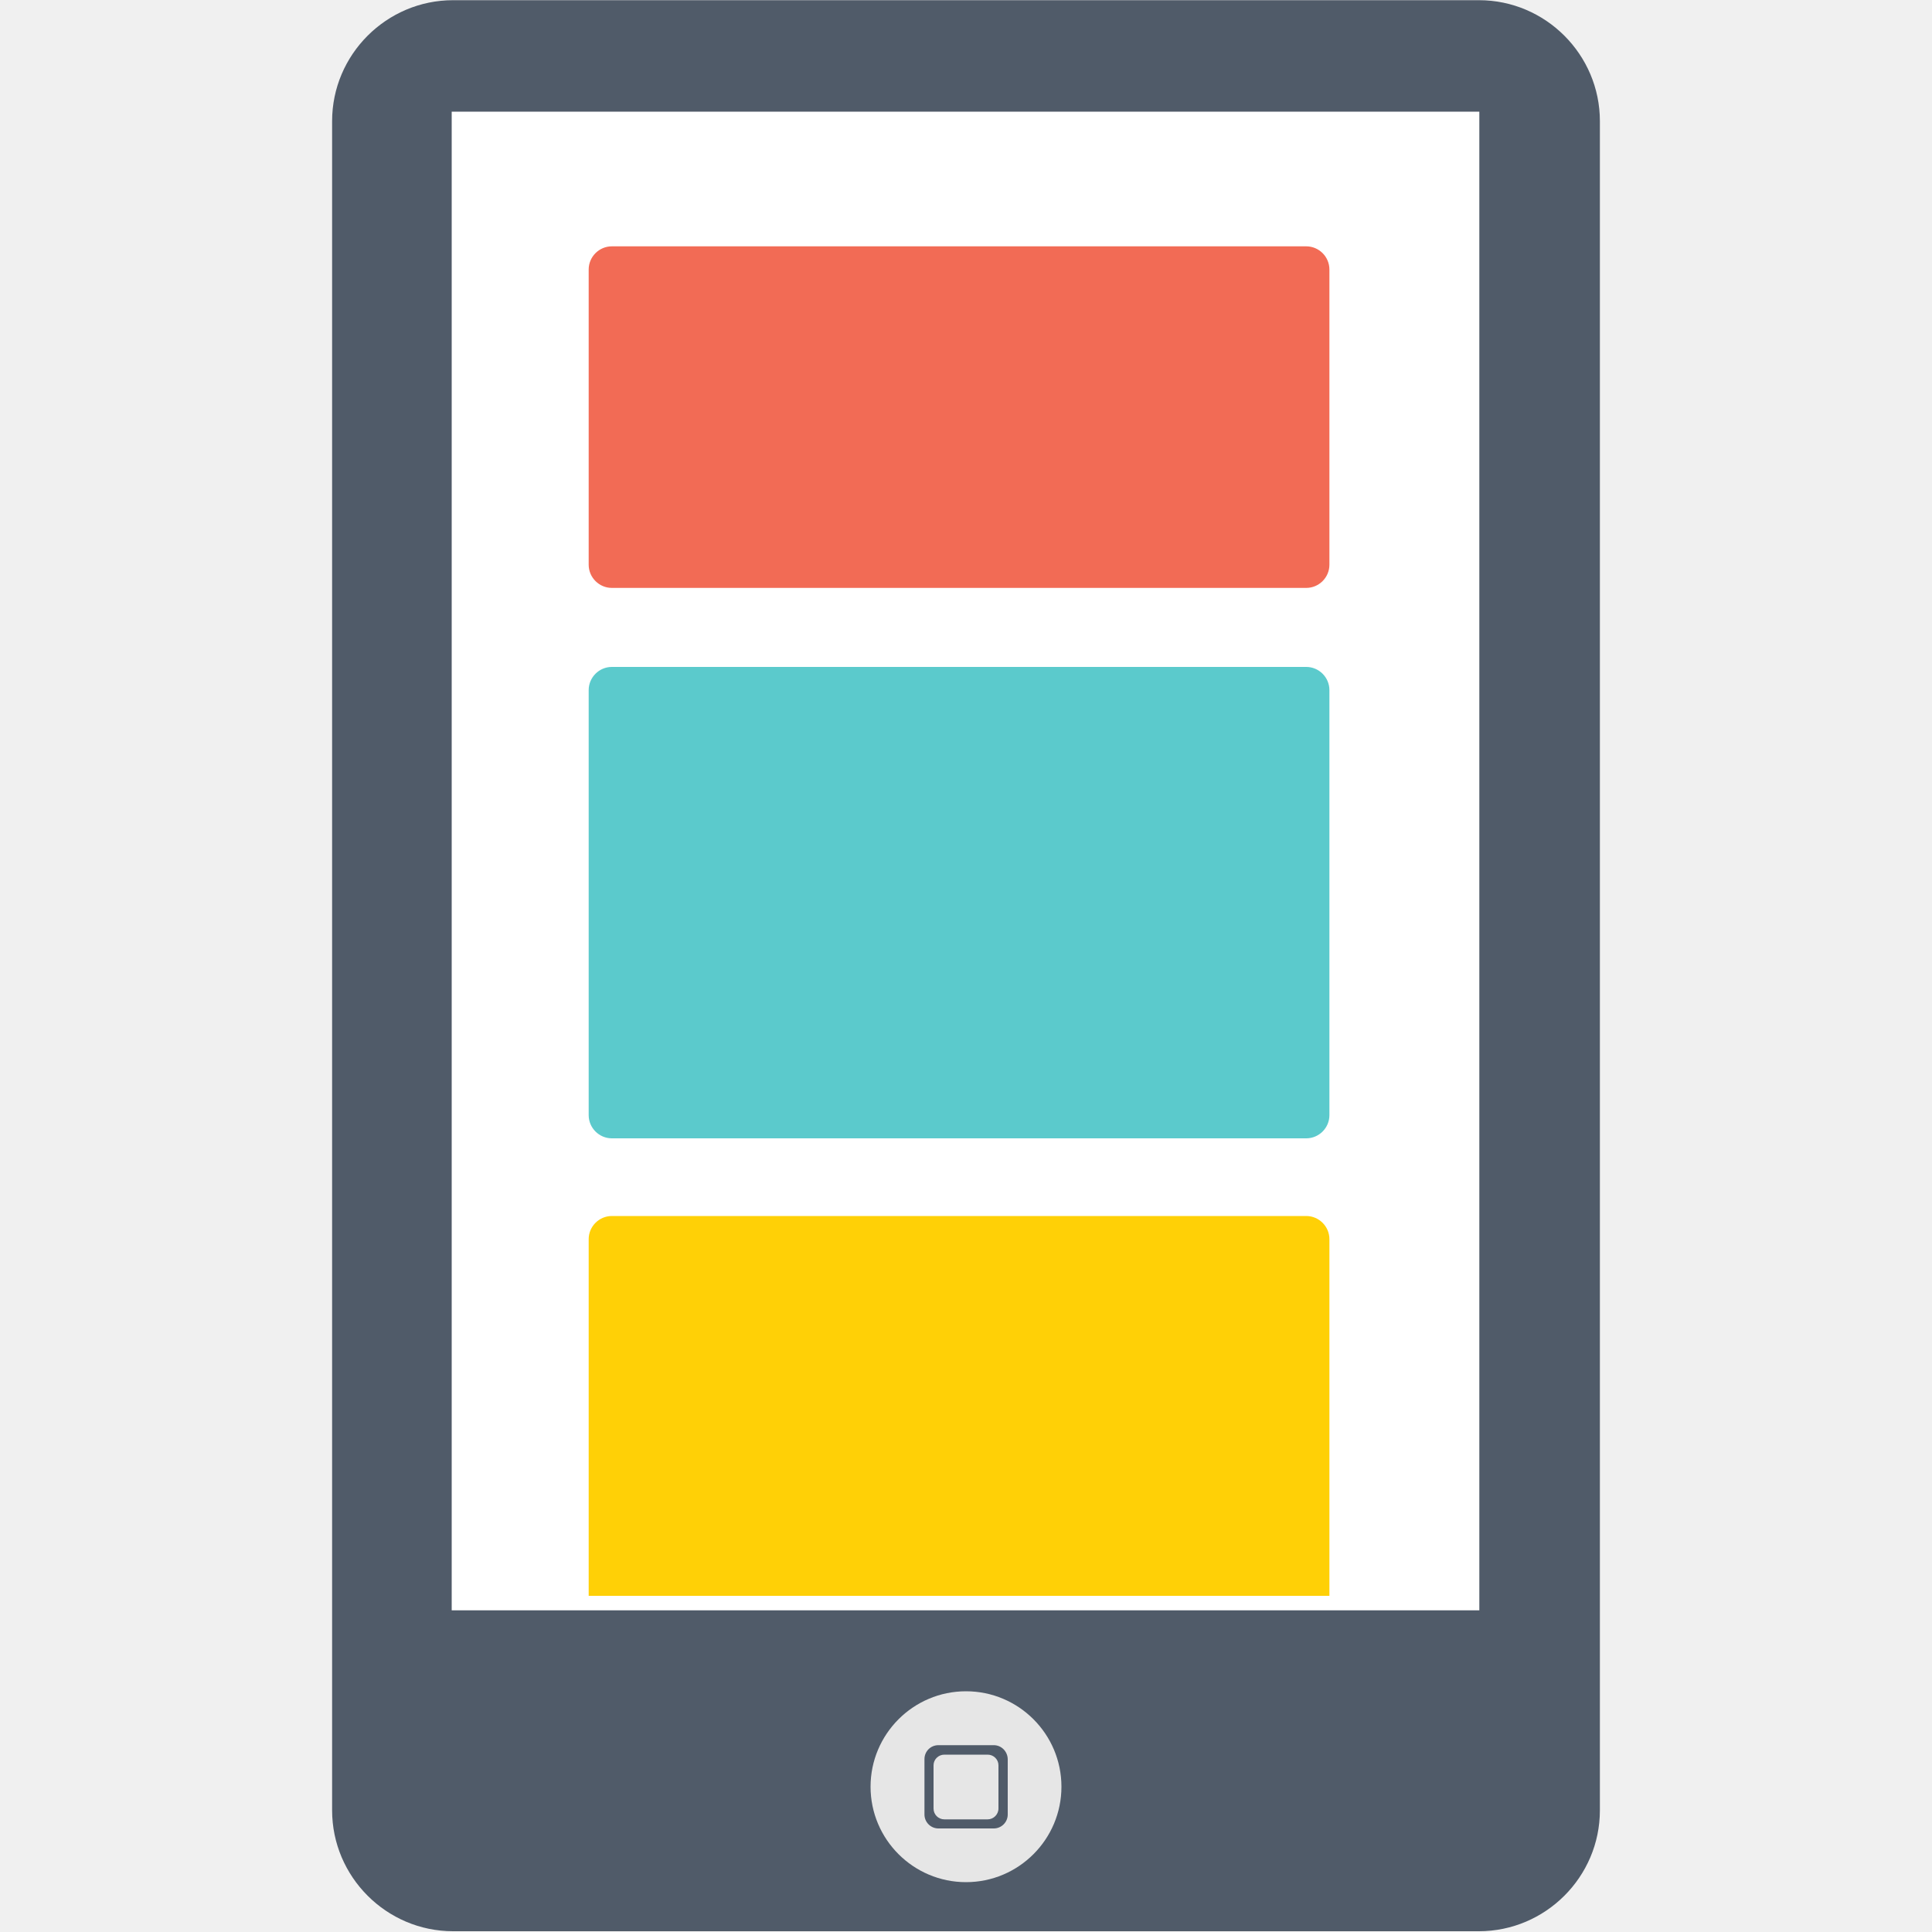
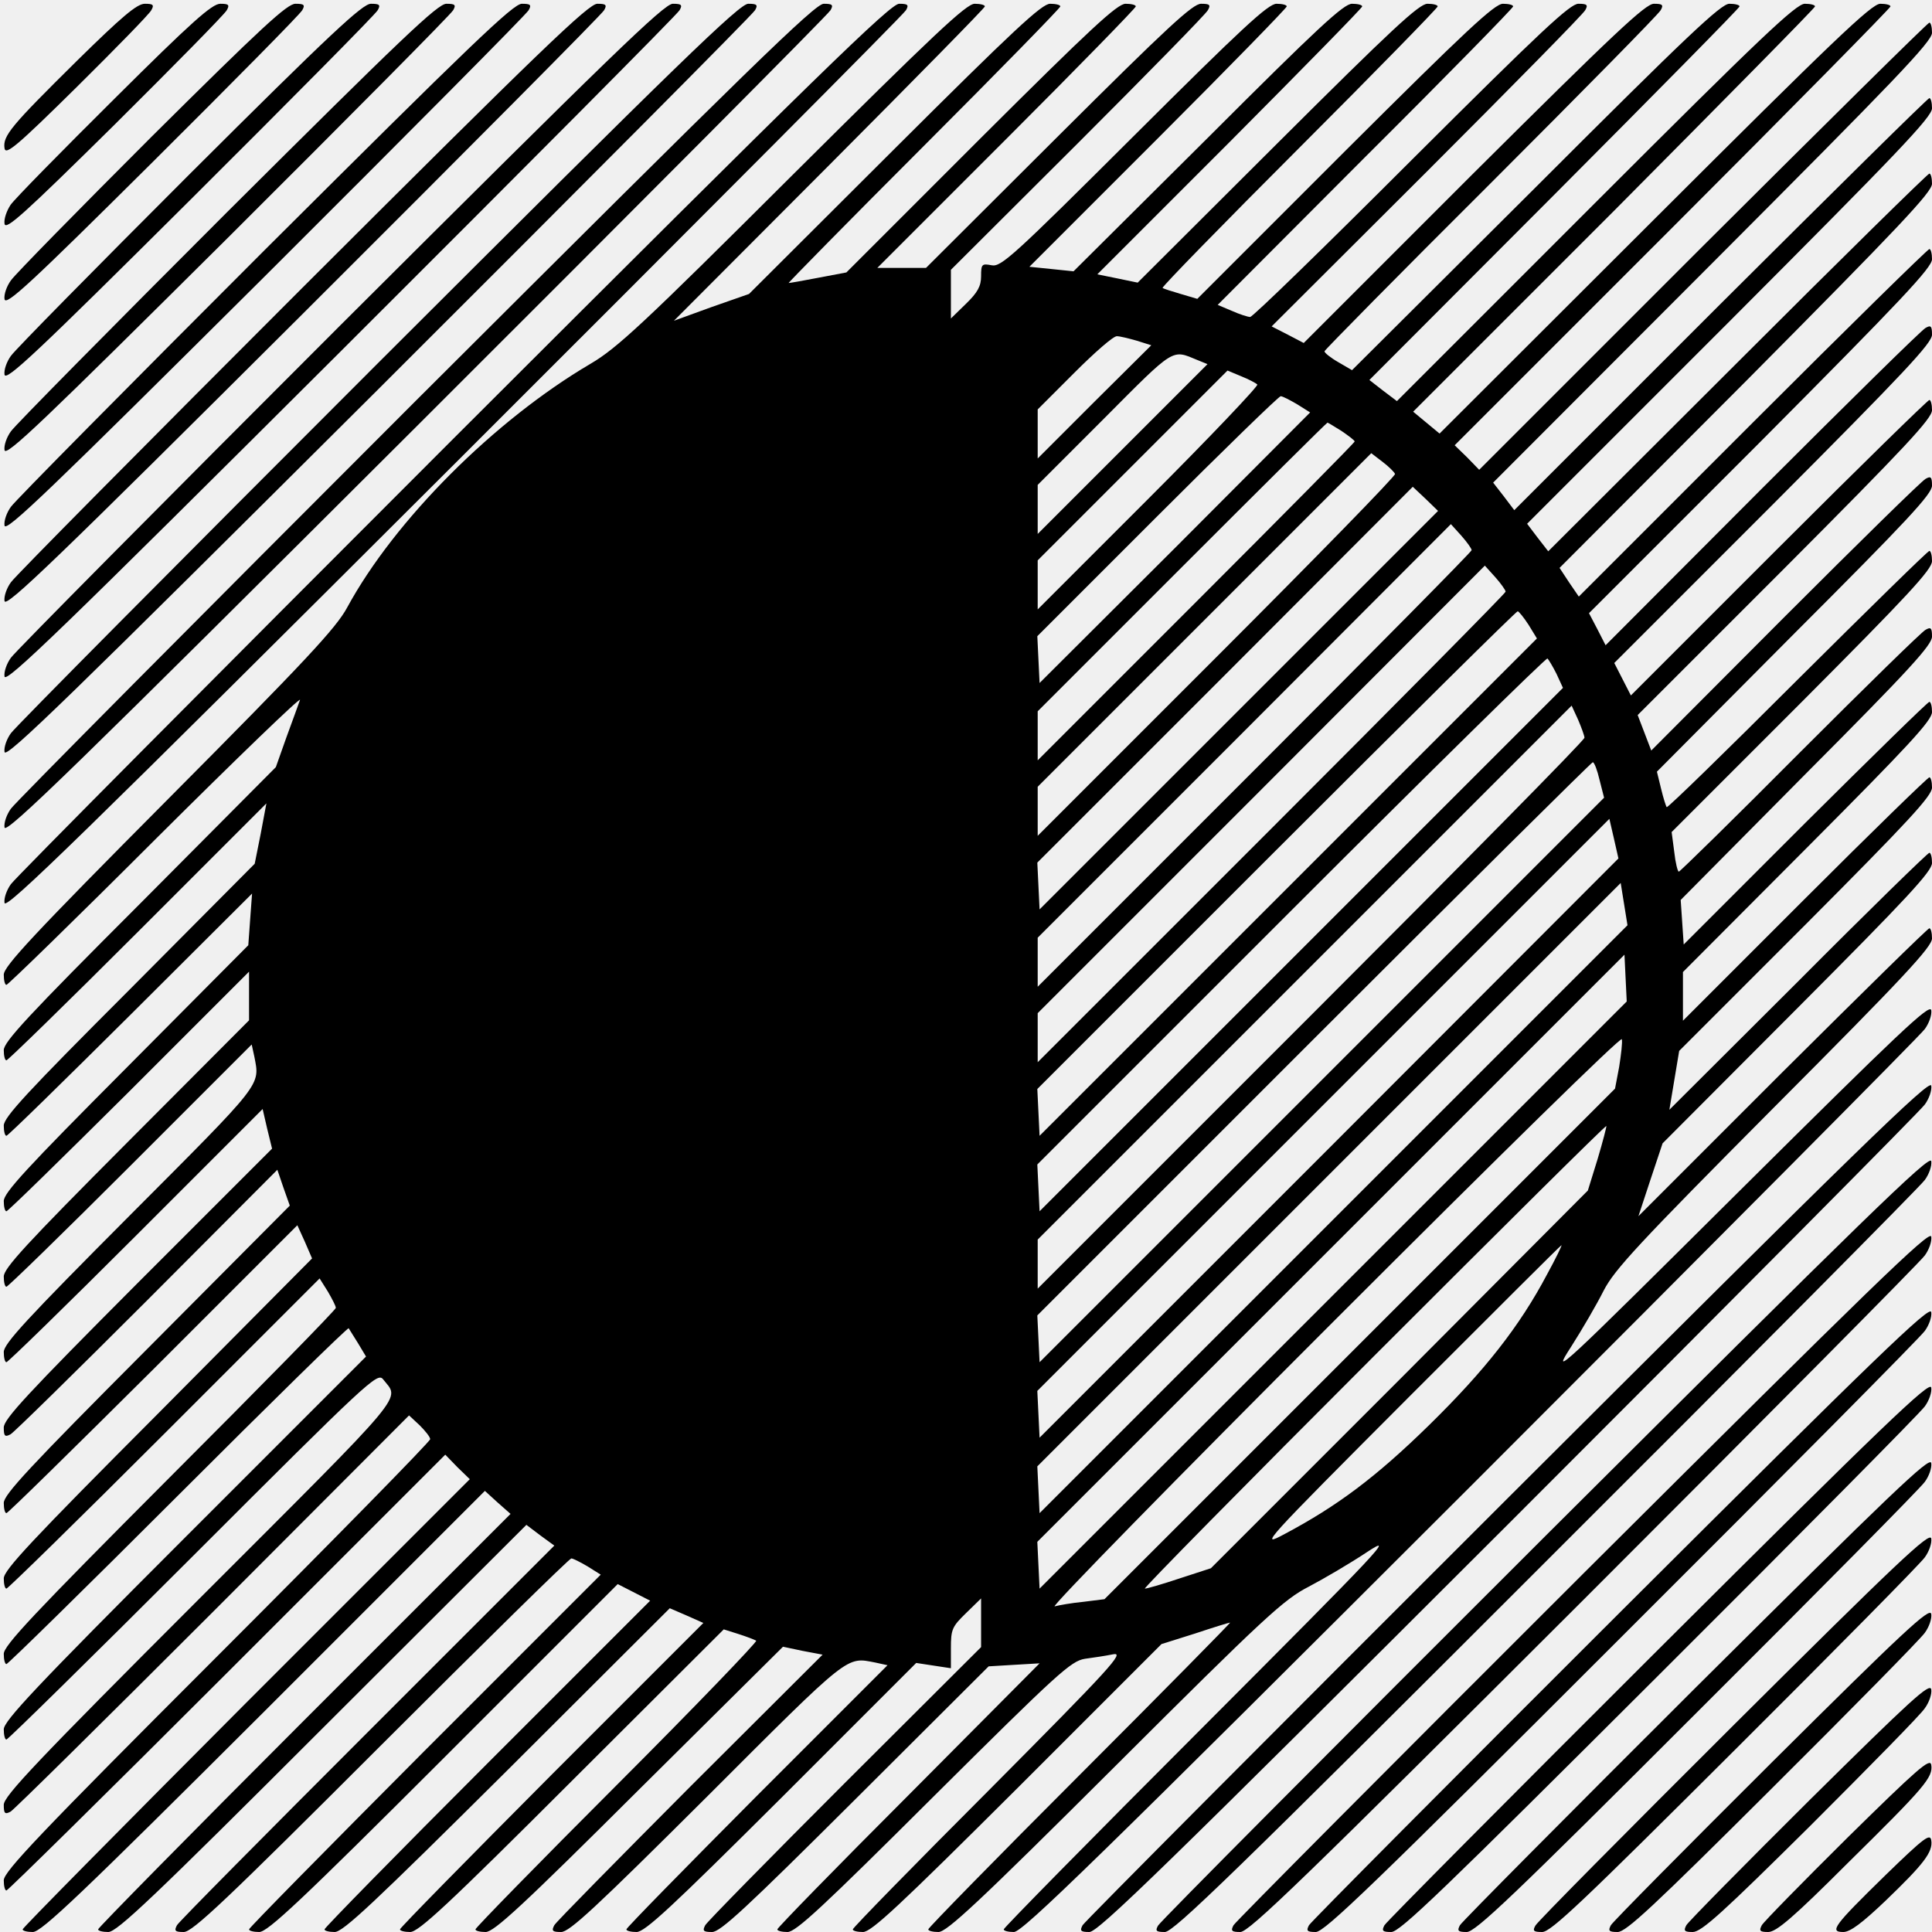
- <svg xmlns="http://www.w3.org/2000/svg" version="1.1" id="Layer_1" x="0px" y="0px" viewBox="0 0 1000 1000" enable-background="new 0 0 1000 1000" xml:space="preserve">
-   <g>
-     <path fill="#505B69" d="M828.1,62.7c0-34.4-28.1-62.6-62.6-62.6h-531c-34.4,0-62.6,28.1-62.6,62.6V937c0,34.4,28.1,62.6,62.6,62.6   h531c34.4,0,62.6-28.1,62.6-62.6V62.7z" />
-     <g>
-       <path fill="#E6E6E6" d="M549.4,924.8c0,27.2-22.1,49.4-49.4,49.4c-27.2,0-49.4-22.1-49.4-49.4c0-27.2,22.1-49.4,49.4-49.4    C527.3,875.4,549.4,897.6,549.4,924.8z" />
-       <path fill="#505B69" d="M514.4,903.3h-28.7c-4,0-7.2,3.2-7.2,7.2v28.7c0,3.9,3.2,7.2,7.2,7.2h28.7c3.9,0,7.2-3.2,7.2-7.2v-28.7    C521.5,906.5,518.3,903.3,514.4,903.3z M516.8,936.1c0,3.1-2.6,5.6-5.6,5.6h-22.4c-3.1,0-5.6-2.5-5.6-5.6v-22.4    c0-3,2.5-5.5,5.6-5.5h22.4c3.1,0,5.6,2.5,5.6,5.5V936.1z" />
-     </g>
-     <rect x="226.8" y="50.4" fill="#505B69" width="546.5" height="790.7" />
-     <g>
-       <g>
-         <path fill="#FFFFFF" d="M765.7,833.5V57.8H233.8v775.7H765.7L765.7,833.5z" />
-       </g>
-     </g>
-     <path fill="#FFD006" d="M304.7,826V641.4c0-6.6,5.4-12,12-12h359.4c6.6,0,12,5.4,12,12V826" />
-     <path fill="#5BCACC" d="M676.1,589.2H316.7c-6.6,0-12-5.4-12-12v-220c0-6.6,5.4-12,12-12h359.4c6.6,0,12,5.4,12,12v220   C688.1,583.8,682.7,589.2,676.1,589.2z" />
-     <path fill="#F26B55" d="M676.1,304.3H316.7c-6.6,0-12-5.4-12-12V139.5c0-6.6,5.4-12,12-12h359.4c6.6,0,12,5.4,12,12v152.8   C688.1,298.9,682.7,304.3,676.1,304.3z" />
+ <svg xmlns="http://www.w3.org/2000/svg" version="1.0" width="512pt" height="512pt" viewBox="0 0 512 512" preserveAspectRatio="xMidYMid meet">
+   <g transform="translate(0,512) scale(0.1,-0.1)" fill="#000000" stroke="none">
+     <path d="M203 4958 c-174 -172 -196 -198 -191 -231 3 -19 32 5 192 163 103 102 192 193 197 203 8 14 5 17 -17 17 -21 0 -60 -33 -181 -152z" />
+     <path d="M303 4858 c-140 -139 -264 -265 -275 -281 -10 -15 -18 -37 -16 -50 3 -18 49 23 292 263 158 157 292 293 297 303 8 14 5 17 -17 17 -22 0 -75 -47 -281 -252z" />
+     <path d="M402 4758 c-194 -194 -362 -365 -373 -381 -11 -15 -19 -37 -17 -50 4 -18 67 40 392 363 213 212 392 393 397 403 8 14 5 17 -18 17 -22 0 -89 -62 -381 -352z" />
+     <path d="M502 4658 c-249 -249 -462 -465 -473 -481 -11 -15 -19 -37 -17 -50 4 -18 84 57 492 463 268 267 492 493 497 503 8 14 5 17 -18 17 -22 0 -104 -76 -481 -452z" />
+     <path d="M602 4558 c-304 -304 -562 -565 -573 -581 -11 -15 -19 -37 -17 -50 4 -18 101 75 592 563 323 322 592 593 597 603 8 14 5 17 -18 17 -23 0 -118 -91 -581 -552z" />
+     <path d="M702 4458 c-359 -359 -662 -665 -673 -681 -11 -15 -19 -37 -17 -50 4 -18 118 92 692 663 378 377 692 693 697 703 8 14 5 17 -18 17 -23 0 -133 -106 -681 -652z" />
+     <path d="M802 4358 c-414 -414 -762 -765 -773 -781 -11 -15 -19 -37 -17 -50 4 -18 136 109 792 763 433 432 792 793 797 803 8 14 5 17 -18 17 -23 0 -148 -120 -781 -752z" />
+     <path d="M902 4258 c-469 -469 -862 -865 -873 -881 -11 -15 -19 -37 -17 -50 4 -18 153 126 892 863 488 487 892 893 897 903 8 14 5 17 -18 17 -23 0 -162 -135 -881 -852z" />
+     <path d="M1002 4158 c-524 -524 -962 -965 -973 -981 -11 -15 -19 -37 -17 -50 4 -18 170 144 992 963 543 542 992 993 997 1003 8 14 5 17 -18 17 -23 0 -177 -149 -981 -952z" />
+     <path d="M1102 4058 c-579 -579 -1062 -1065 -1073 -1081 -11 -15 -19 -37 -17 -50 4 -18 188 161 1092 1063 598 597 1092 1093 1097 1103 8 14 5 17 -18 17 -23 0 -191 -164 -1081 -1052z" />
+     <path d="M1202 3958 c-634 -634 -1162 -1165 -1173 -1181 -11 -15 -19 -37 -17 -50 4 -18 205 178 1192 1163 653 652 1192 1193 1197 1203 8 14 5 17 -18 17 -23 0 -206 -178 -1181 -1152z" />
+     <path d="M2100 4656 c-396 -395 -465 -459 -535 -500 -255 -150 -519 -414 -645 -646 -29 -54 -111 -142 -473 -506 -359 -361 -437 -445 -437 -467 0 -15 3 -27 7 -27 4 0 183 174 397 388 214 213 385 378 381 367 -4 -11 -20 -56 -36 -99 l-28 -79 -360 -362 c-296 -296 -361 -366 -361 -388 0 -15 3 -27 7 -27 4 0 161 153 348 340 l341 341 -15 -80 -16 -80 -332 -334 c-272 -272 -333 -338 -333 -360 0 -15 3 -27 7 -27 4 0 152 145 329 321 l322 321 -5 -68 -5 -69 -324 -326 c-264 -265 -324 -330 -324 -352 0 -15 3 -27 7 -27 4 0 150 143 325 317 l318 318 0 -65 0 -64 -325 -326 c-265 -266 -325 -331 -325 -353 0 -15 3 -27 7 -27 4 0 152 144 329 321 l321 321 7 -32 c15 -78 25 -65 -329 -420 -274 -275 -335 -341 -335 -363 0 -15 3 -27 7 -27 4 0 159 151 343 335 l336 336 12 -52 13 -53 -356 -356 c-293 -294 -355 -361 -355 -383 0 -23 3 -26 18 -18 9 5 172 165 362 355 l345 346 16 -47 17 -48 -379 -381 c-311 -312 -379 -385 -379 -407 0 -15 3 -27 7 -27 4 0 179 172 389 381 l382 382 20 -44 19 -44 -408 -411 c-336 -337 -409 -415 -409 -437 0 -15 3 -27 7 -27 4 0 193 185 419 411 l411 411 22 -35 c11 -19 21 -38 21 -43 0 -5 -198 -207 -440 -449 -363 -364 -440 -446 -440 -468 0 -15 3 -27 7 -27 4 0 209 201 455 447 246 246 449 445 452 443 2 -3 13 -21 25 -40 l21 -35 -480 -480 c-397 -397 -480 -486 -480 -508 0 -15 3 -27 7 -27 4 0 227 219 495 487 465 465 488 486 503 468 44 -57 77 -18 -484 -579 -435 -435 -521 -526 -521 -549 0 -23 3 -26 18 -18 9 5 251 244 537 530 l519 520 28 -26 c15 -15 28 -31 28 -37 0 -6 -254 -265 -565 -576 -469 -469 -565 -570 -565 -593 0 -15 3 -27 7 -27 4 0 268 260 585 577 l578 578 32 -33 33 -32 -593 -593 c-325 -326 -592 -596 -592 -600 0 -4 12 -7 27 -7 23 0 127 99 613 584 l585 585 34 -31 34 -30 -547 -547 c-300 -300 -546 -550 -546 -554 0 -4 12 -7 27 -7 23 0 120 92 568 540 l540 539 37 -28 37 -27 -495 -495 c-272 -272 -500 -502 -505 -511 -8 -15 -5 -18 18 -18 23 0 110 82 523 495 272 272 499 495 504 495 5 0 24 -10 43 -21 l35 -22 -466 -466 c-256 -257 -466 -470 -466 -474 0 -4 12 -7 27 -7 22 0 108 80 489 461 l461 461 43 -22 43 -22 -432 -432 c-237 -237 -431 -435 -431 -439 0 -4 12 -7 27 -7 22 0 103 76 458 429 l430 429 44 -19 45 -20 -402 -402 c-221 -222 -402 -406 -402 -410 0 -4 12 -7 27 -7 22 0 99 71 429 401 l402 401 38 -12 c22 -7 43 -15 48 -18 4 -2 -161 -174 -368 -381 -207 -207 -376 -380 -376 -384 0 -4 12 -7 27 -7 22 0 96 68 407 378 l381 378 52 -11 53 -10 -351 -350 c-192 -193 -355 -358 -360 -367 -8 -15 -5 -18 18 -18 22 0 90 63 388 360 381 381 367 369 445 354 l32 -7 -346 -346 c-190 -191 -346 -350 -346 -354 0 -4 12 -7 27 -7 22 0 92 65 384 356 l357 357 46 -7 46 -7 0 53 c0 50 3 57 40 93 l40 39 0 -65 0 -64 -361 -360 c-198 -198 -365 -368 -370 -377 -8 -15 -5 -18 18 -18 22 0 89 62 380 352 l353 352 67 4 68 4 -347 -349 c-192 -192 -348 -352 -348 -356 0 -4 12 -7 27 -7 22 0 92 65 387 359 330 328 364 359 401 365 22 3 56 8 75 12 31 6 -3 -32 -327 -358 -200 -200 -363 -367 -363 -371 0 -4 12 -7 27 -7 22 0 95 68 409 381 l382 382 89 28 c48 16 90 29 93 29 2 0 -176 -181 -398 -403 -221 -221 -402 -406 -402 -410 0 -4 12 -7 27 -7 22 0 105 77 468 439 398 397 447 442 513 476 40 21 110 62 155 92 76 50 42 14 -440 -469 -288 -288 -523 -527 -523 -531 0 -4 12 -7 27 -7 23 0 218 190 1211 1182 651 651 1192 1195 1203 1211 11 15 19 37 17 50 -4 18 -86 -60 -507 -478 -484 -481 -501 -497 -448 -415 30 47 69 114 87 150 29 56 92 124 452 486 344 345 418 425 418 447 0 15 -3 27 -7 27 -4 0 -179 -172 -389 -381 l-382 -382 32 97 32 96 357 358 c292 293 357 363 357 385 0 15 -3 27 -7 27 -4 0 -161 -153 -348 -341 l-341 -340 13 78 13 78 335 335 c274 275 335 341 335 363 0 15 -3 27 -7 27 -4 0 -153 -145 -330 -322 l-323 -323 0 65 0 64 330 331 c269 270 330 336 330 358 0 15 -3 27 -7 27 -4 0 -152 -145 -329 -321 l-322 -322 -4 59 -4 59 333 336 c274 275 333 340 333 362 0 23 -3 26 -17 18 -10 -5 -160 -152 -333 -325 -173 -174 -318 -316 -321 -316 -3 0 -9 24 -12 52 l-7 53 345 345 c282 283 345 351 345 373 0 15 -3 27 -7 27 -4 0 -161 -154 -350 -342 -188 -188 -344 -340 -346 -337 -2 2 -9 24 -15 49 l-11 45 364 366 c301 301 365 370 365 392 0 23 -3 26 -17 18 -10 -5 -178 -170 -373 -365 l-354 -355 -18 47 -18 47 390 390 c320 321 390 396 390 418 0 15 -3 27 -7 27 -4 0 -184 -176 -399 -391 l-392 -392 -22 43 -22 43 421 421 c349 350 421 427 421 449 0 23 -3 26 -17 18 -10 -5 -205 -197 -433 -425 l-415 -416 -22 43 -22 42 455 455 c374 376 454 461 454 483 0 15 -3 27 -7 27 -4 0 -215 -207 -468 -460 l-461 -461 -26 38 -25 38 494 495 c407 410 493 501 493 523 0 15 -3 27 -7 27 -4 0 -233 -225 -509 -501 l-501 -500 -28 36 -28 37 537 537 c444 445 536 541 536 564 0 15 -3 27 -7 27 -4 0 -253 -246 -554 -546 l-546 -546 -28 37 -28 36 581 582 c483 484 582 587 582 610 0 15 -3 27 -7 27 -4 0 -274 -267 -600 -592 l-593 -593 -32 33 -33 32 578 578 c317 317 577 581 577 585 0 4 -12 7 -27 7 -23 0 -124 -97 -598 -570 l-570 -569 -35 29 -35 29 533 533 c292 294 532 537 532 541 0 4 -12 7 -27 7 -23 0 -118 -90 -554 -526 l-527 -527 -37 28 -36 28 490 491 c270 271 491 495 491 499 0 4 -12 7 -27 7 -22 0 -111 -84 -513 -486 l-487 -485 -36 21 c-21 12 -37 25 -37 29 0 3 198 204 441 446 242 242 445 448 450 458 8 14 5 17 -18 17 -22 0 -103 -76 -478 -449 l-450 -450 -42 22 -43 22 411 410 c226 226 415 418 420 428 8 14 5 17 -18 17 -22 0 -98 -71 -443 -415 -228 -228 -420 -415 -427 -415 -6 0 -28 7 -48 16 l-38 16 391 392 c216 215 392 395 392 399 0 4 -12 7 -27 7 -22 0 -97 -70 -419 -391 l-391 -391 -44 13 c-24 7 -46 14 -48 16 -3 2 160 169 362 371 202 202 367 371 367 375 0 4 -12 7 -27 7 -22 0 -94 -67 -397 -369 l-371 -370 -53 11 -54 11 351 351 c193 194 351 355 351 359 0 4 -12 7 -27 7 -22 0 -91 -64 -382 -355 l-356 -354 -58 6 -59 6 341 341 c188 188 341 345 341 349 0 4 -12 7 -27 7 -22 0 -91 -64 -377 -349 -321 -320 -353 -349 -378 -344 -26 5 -28 3 -28 -29 0 -26 -9 -43 -40 -73 l-40 -39 0 65 0 64 336 335 c184 184 340 343 345 353 8 14 5 17 -18 17 -22 0 -88 -61 -378 -350 l-351 -350 -64 0 -65 0 343 343 c188 188 342 346 342 350 0 4 -12 7 -27 7 -22 0 -92 -65 -384 -356 l-356 -356 -74 -14 c-41 -8 -76 -14 -79 -14 -2 0 158 163 358 363 199 199 362 366 362 370 0 4 -12 7 -27 7 -22 0 -96 -69 -412 -384 l-386 -385 -100 -35 -99 -36 412 413 c226 227 412 416 412 420 0 4 -12 7 -27 7 -22 0 -107 -80 -483 -454z m913 -439 l38 -12 -151 -150 -150 -150 0 65 0 65 97 97 c54 54 104 98 113 97 8 0 32 -6 53 -12z m160 -51 l27 -11 -225 -225 -225 -225 0 65 0 65 177 177 c188 189 178 182 246 154z m159 -65 c4 -3 -125 -139 -287 -301 l-295 -295 0 65 0 65 251 251 252 252 36 -15 c20 -8 39 -18 43 -22z m105 -52 l35 -22 -358 -359 -359 -358 -3 62 -3 62 318 318 c175 175 322 318 327 318 5 0 24 -10 43 -21z m118 -71 c19 -13 35 -25 35 -28 0 -3 -189 -194 -420 -425 l-420 -420 0 65 0 65 382 382 c211 211 384 383 386 383 1 0 18 -10 37 -22z m142 -114 c2 -5 -211 -223 -472 -484 l-475 -475 0 65 0 65 442 442 442 442 30 -23 c16 -12 31 -27 33 -32z m-414 -626 l-528 -528 -3 62 -3 62 498 498 497 498 34 -32 33 -32 -528 -528z m617 424 c0 -4 -259 -266 -575 -582 l-575 -575 0 65 0 65 548 548 547 548 28 -31 c15 -17 27 -34 27 -38z m90 -110 c0 -4 -279 -286 -620 -627 l-620 -620 0 65 0 65 593 593 592 593 28 -31 c15 -17 27 -34 27 -38z m61 -88 l22 -36 -659 -659 -659 -659 -3 62 -3 62 633 633 c348 348 636 633 640 633 3 0 16 -16 29 -36z m74 -130 l17 -37 -693 -693 -694 -694 -3 62 -3 62 672 672 c370 370 676 671 680 669 3 -3 14 -21 24 -41z m74 -169 c1 -6 -325 -336 -724 -735 l-725 -725 0 65 0 65 708 708 707 707 17 -37 c9 -21 17 -43 17 -48z m40 -112 l12 -47 -748 -748 -748 -748 -3 62 -3 62 733 733 c403 403 736 733 739 733 4 0 12 -21 18 -47z m-717 -976 l-767 -767 -3 62 -3 62 758 758 758 758 12 -52 12 -53 -767 -768z m12 -188 l-779 -779 -3 62 -3 62 773 773 773 773 9 -56 9 -56 -779 -779z m-1 -201 l-778 -778 -3 62 -3 62 778 778 778 778 3 -62 3 -62 -778 -778z m758 605 l-11 -58 -677 -677 -676 -676 -56 -7 c-31 -3 -65 -9 -76 -12 -11 -2 322 338 740 756 444 444 761 755 763 747 2 -8 -2 -41 -7 -73z m-57 -244 l-26 -84 -499 -501 -500 -500 -83 -27 c-45 -15 -86 -27 -92 -27 -5 0 268 277 606 615 338 338 615 613 617 611 1 -1 -9 -40 -23 -87z m-134 -306 c-73 -138 -165 -255 -313 -400 -141 -138 -243 -214 -382 -288 -69 -37 -63 -30 330 364 220 220 401 401 403 401 2 0 -15 -35 -38 -77z" />
+     <path d="M3996 1150 c-614 -613 -1122 -1123 -1127 -1132 -8 -15 -5 -18 18 -18 23 0 196 168 1111 1082 596 596 1092 1095 1103 1111 11 15 19 37 17 50 -4 18 -193 -166 -1122 -1093z" />
+     <path d="M4096 1050 c-559 -558 -1022 -1023 -1027 -1033 -8 -14 -5 -17 18 -17 23 0 181 153 1011 983 541 540 992 994 1003 1010 11 15 19 37 17 50 -4 18 -175 -149 -1022 -993z" />
+     <path d="M4196 950 c-504 -503 -922 -923 -927 -932 -8 -15 -5 -18 18 -18 23 0 167 139 911 882 486 486 892 895 903 911 11 15 19 37 17 50 -4 18 -158 -132 -922 -893z" />
+     <path d="M4296 850 c-449 -448 -822 -823 -827 -832 -8 -15 -5 -18 18 -18 23 0 152 124 811 783 431 430 792 794 803 810 11 15 19 37 17 50 -4 18 -141 -114 -822 -793z" />
+     <path d="M4396 750 c-394 -393 -722 -723 -727 -732 -8 -15 -5 -18 18 -18 23 0 137 110 711 683 376 375 692 694 703 710 11 15 19 37 17 50 -4 18 -124 -97 -722 -693z" />
+     <path d="M4496 650 c-339 -338 -622 -623 -627 -632 -8 -15 -5 -18 18 -18 23 0 123 95 611 583 321 320 592 594 603 610 11 15 19 37 17 50 -4 18 -106 -80 -622 -593z" />
+     <path d="M4596 550 c-284 -283 -522 -523 -527 -533 -8 -14 -5 -17 18 -17 23 0 108 81 511 483 266 265 492 494 503 510 11 15 19 37 17 50 -4 18 -89 -62 -522 -493z" />
+     <path d="M4696 450 c-229 -228 -422 -423 -427 -432 -8 -15 -5 -18 18 -18 22 0 93 66 411 383 211 210 392 394 403 410 11 15 19 37 17 50 -4 18 -72 -45 -422 -393z" />
+     <path d="M4796 350 c-174 -173 -322 -323 -327 -332 -8 -15 -5 -18 17 -18 23 0 80 52 312 282 156 156 293 295 303 311 11 15 19 37 17 50 -4 18 -54 -28 -322 -293z" />
+     <path d="M4896 250 c-119 -118 -222 -223 -227 -232 -8 -15 -5 -18 17 -18 21 0 65 37 211 183 205 202 226 227 221 260 -3 19 -37 -11 -222 -193z" />
+     <path d="M4996 150 c-136 -133 -149 -150 -111 -150 18 0 49 23 111 82 102 98 127 130 122 161 -3 19 -19 7 -122 -93z" />
  </g>
</svg>
